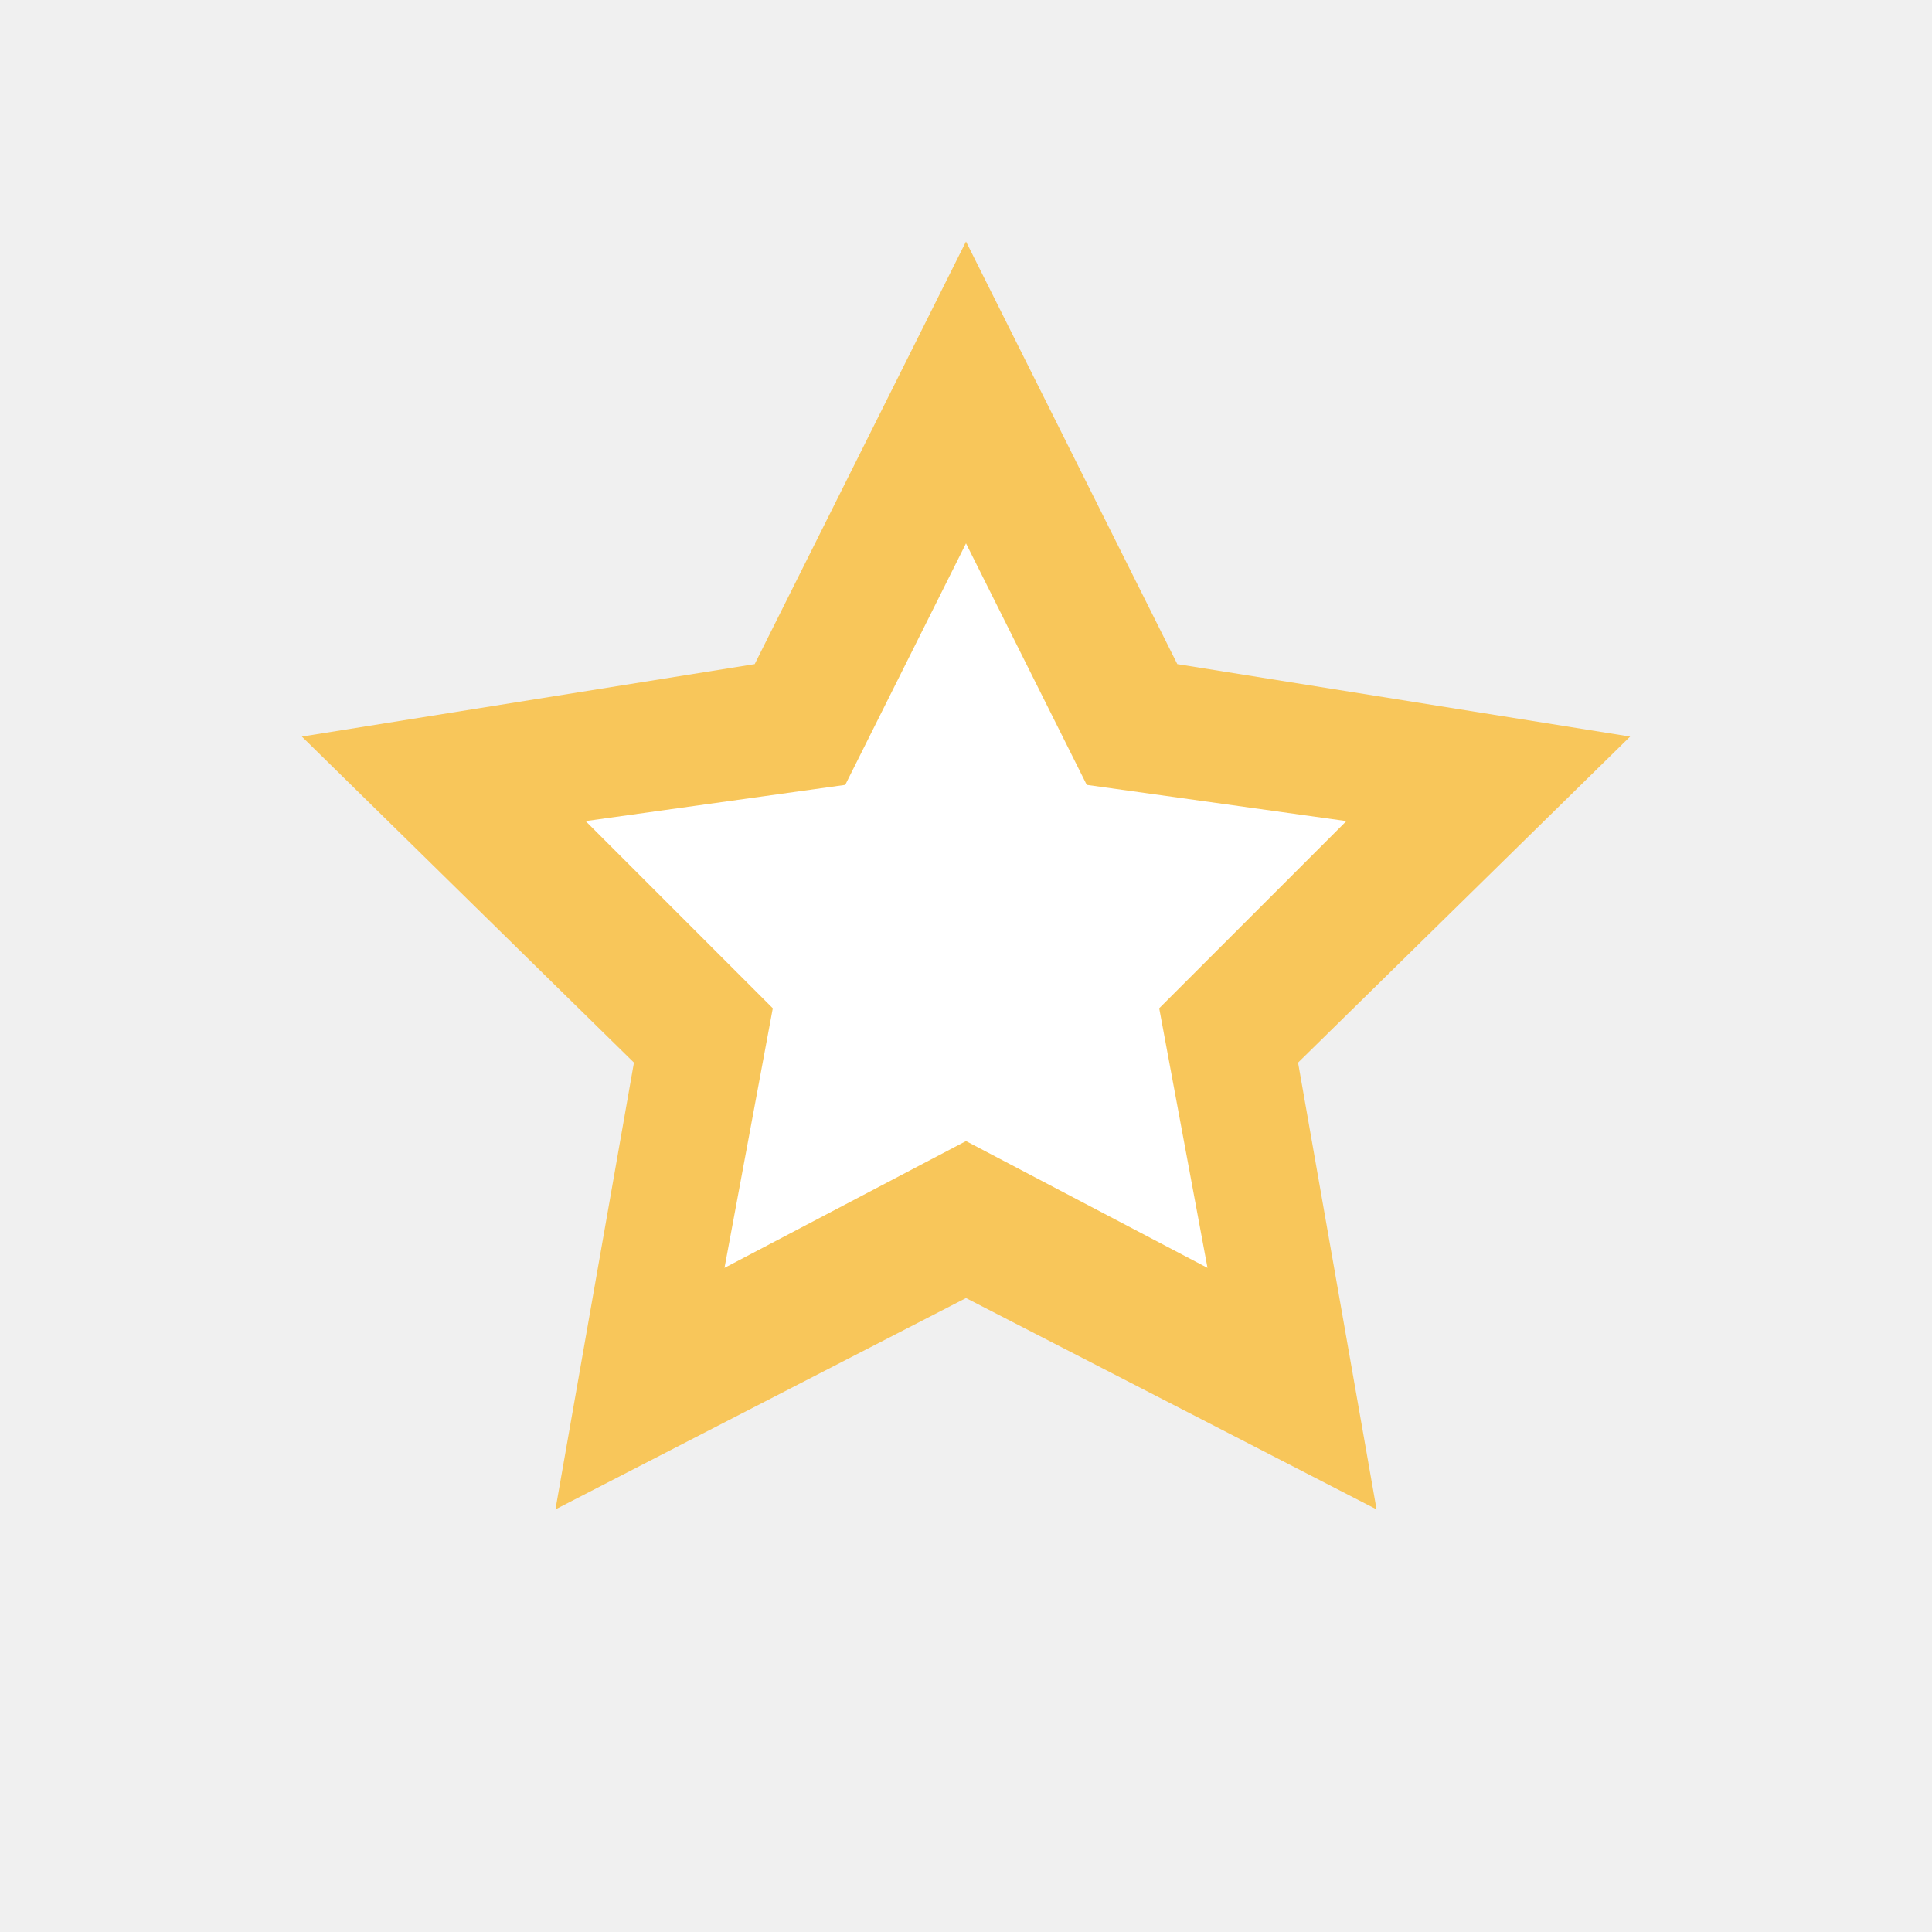
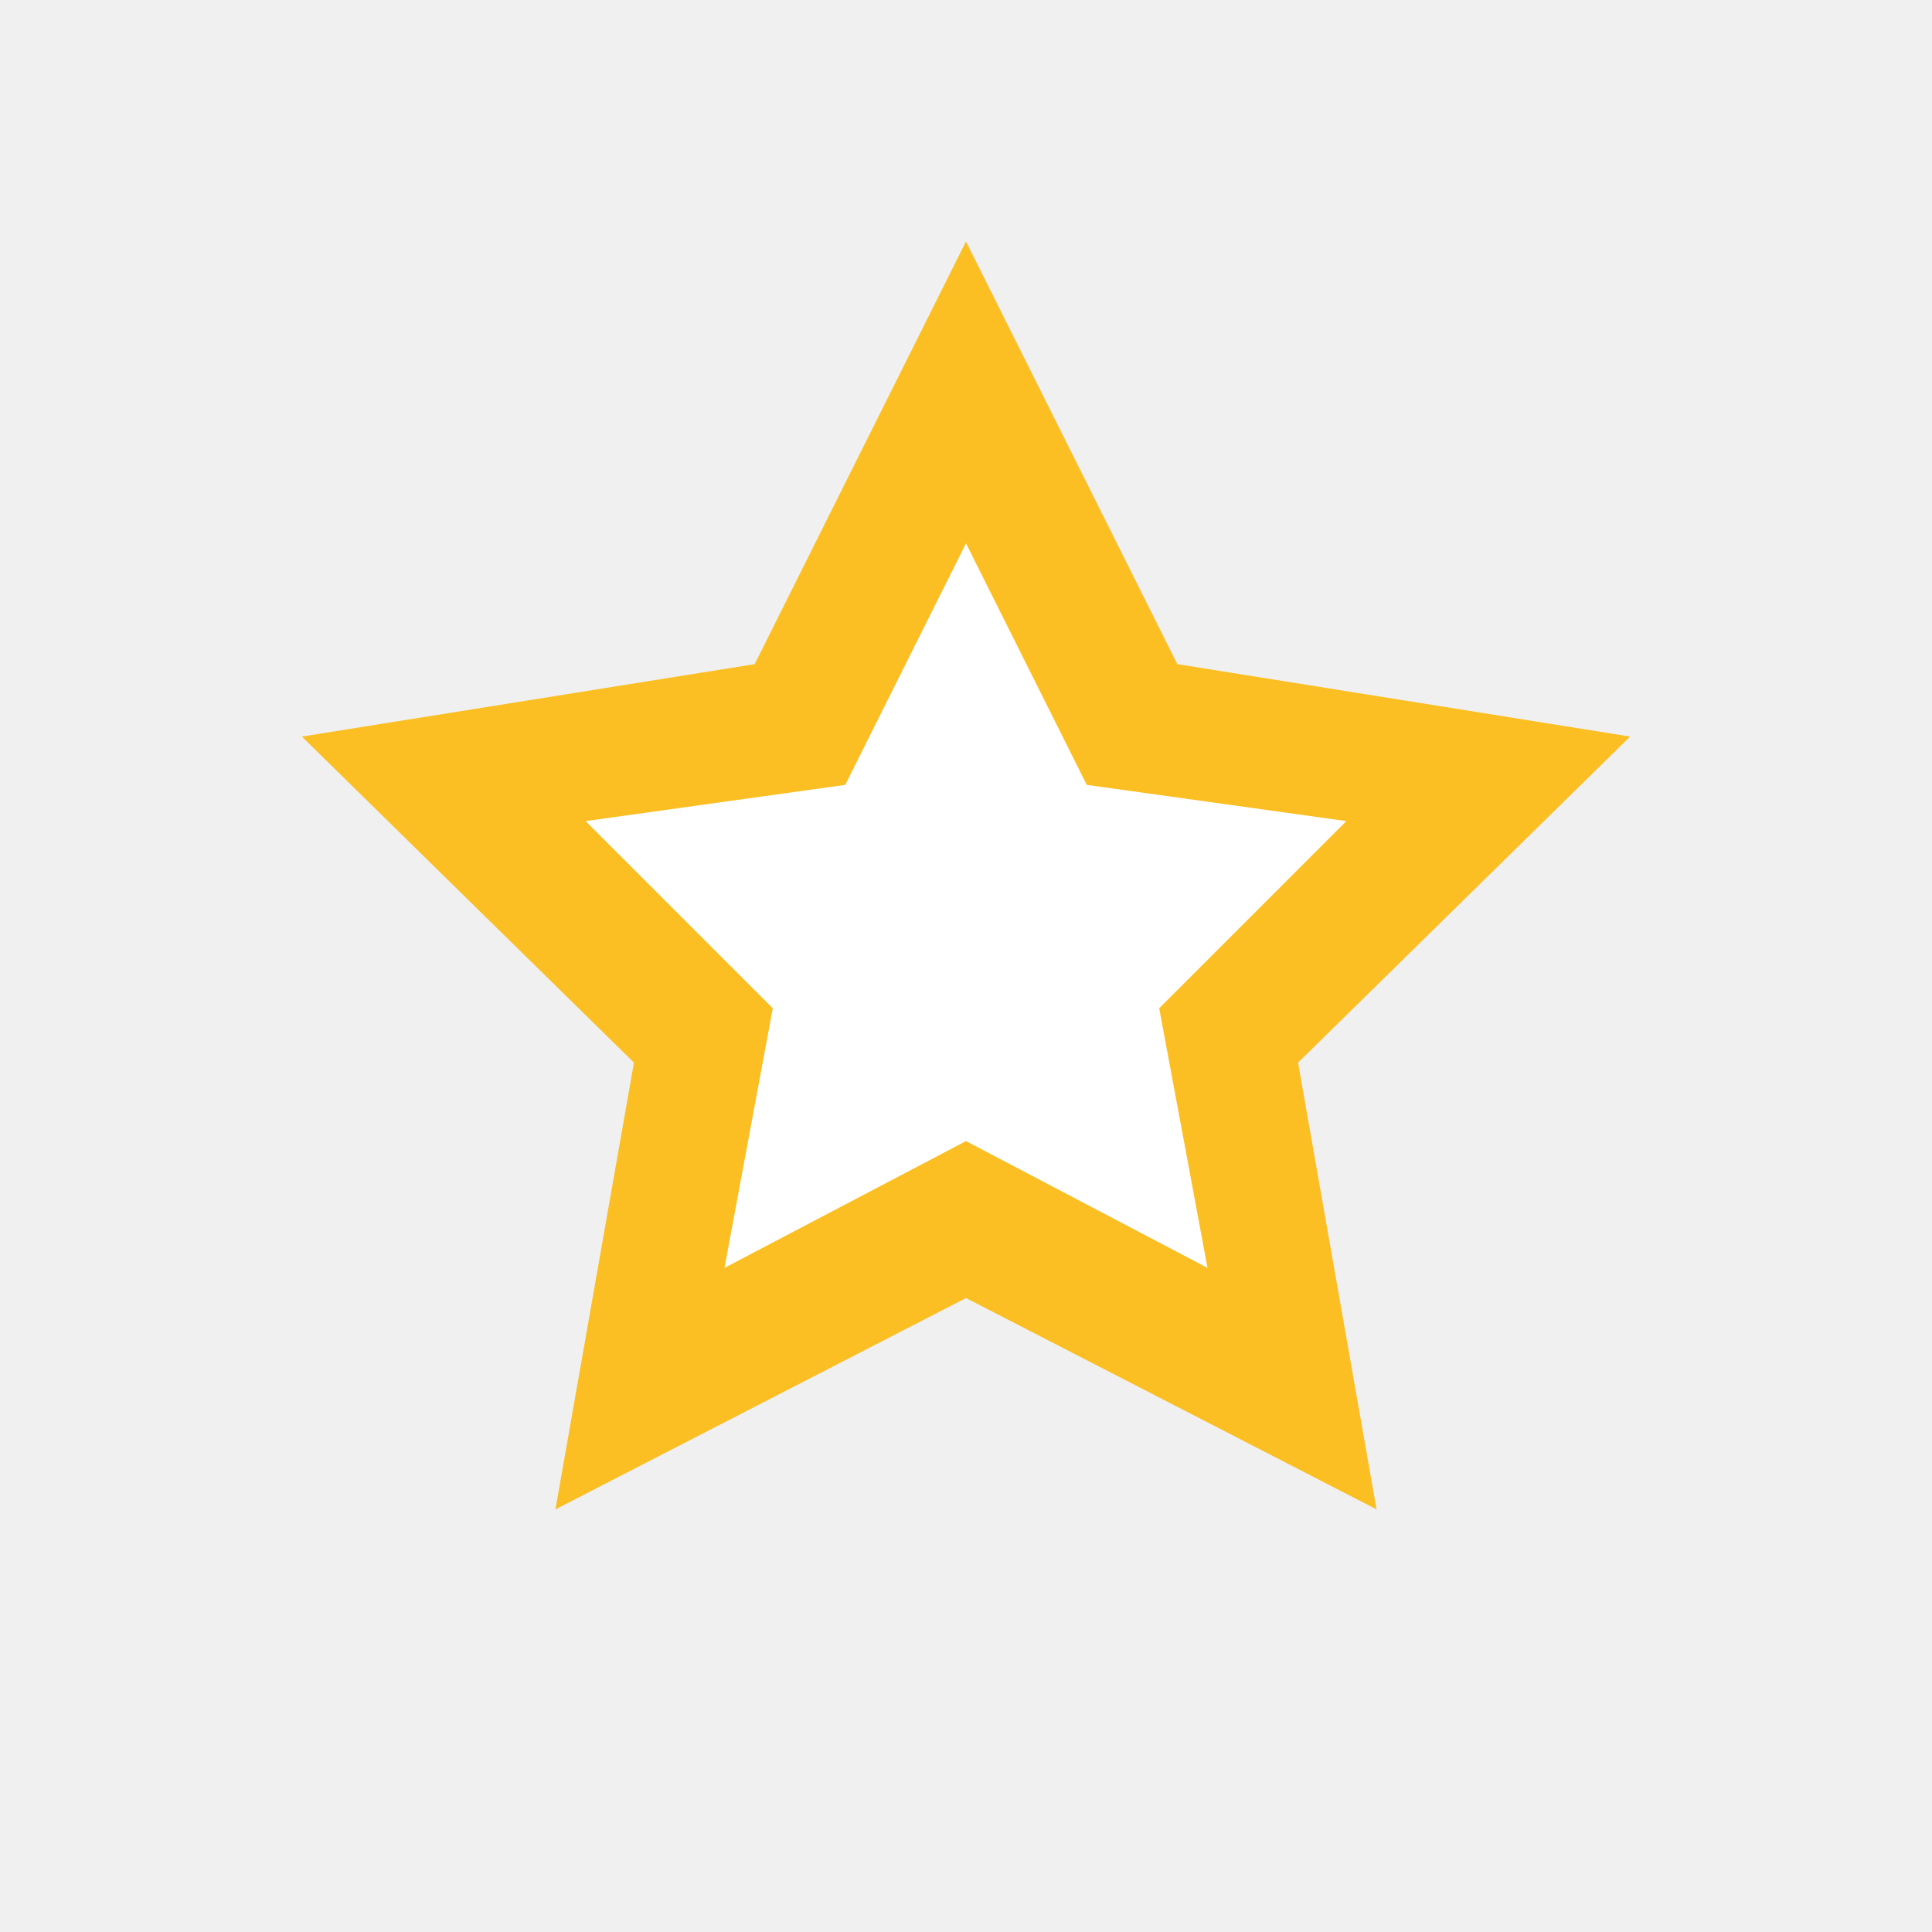
<svg xmlns="http://www.w3.org/2000/svg" width="32" height="32" viewBox="0 0 32 32" fill="none">
-   <path d="M16 4L19.5 11L27 12.2L21.5 17.6L22.8 25L16 21.5L9.2 25L10.5 17.6L5 12.2L12.5 11L16 4Z" fill="#F8C65A" />
+   <path d="M16 4L19.5 11L27 12.2L21.5 17.6L22.8 25L16 21.5L9.2 25L10.5 17.6L5 12.2L12.5 11L16 4Z" fill="#FBBF24" />
  <path d="M16 9L18 13L22.3 13.6L19.2 16.7L20 21L16 18.9L12 21L12.8 16.7L9.7 13.6L14 13L16 9Z" fill="white" />
</svg>
